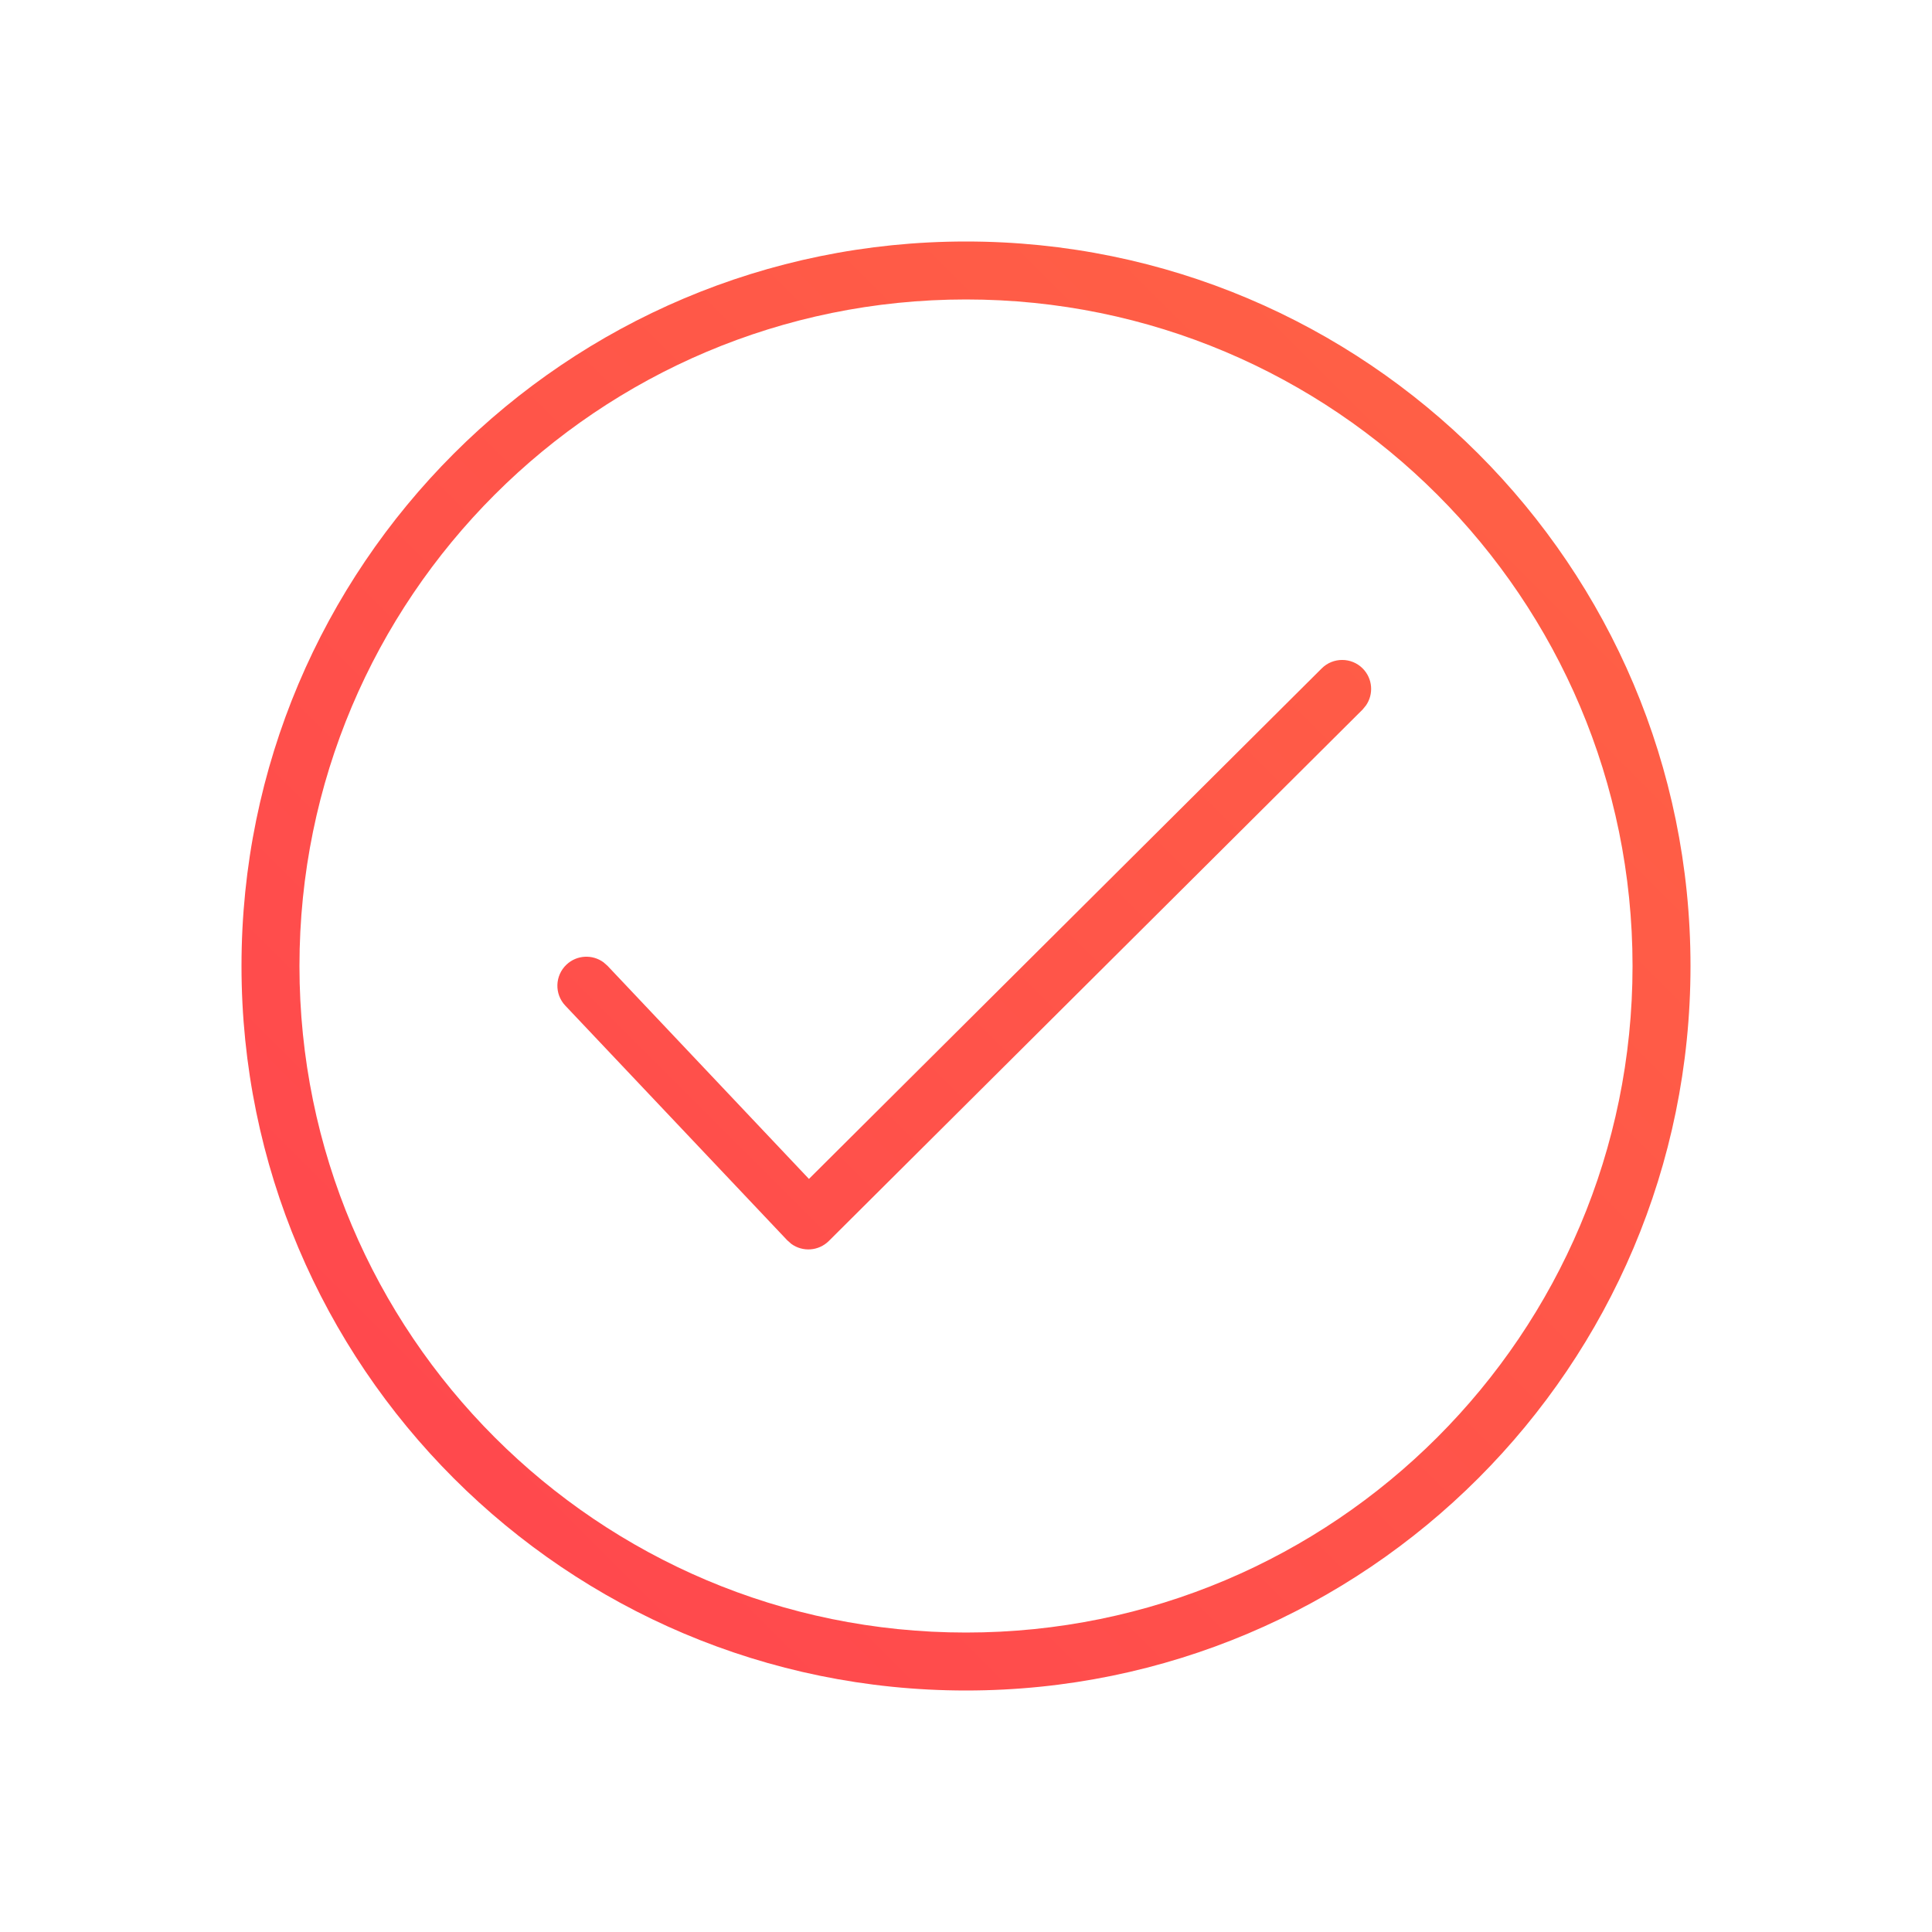
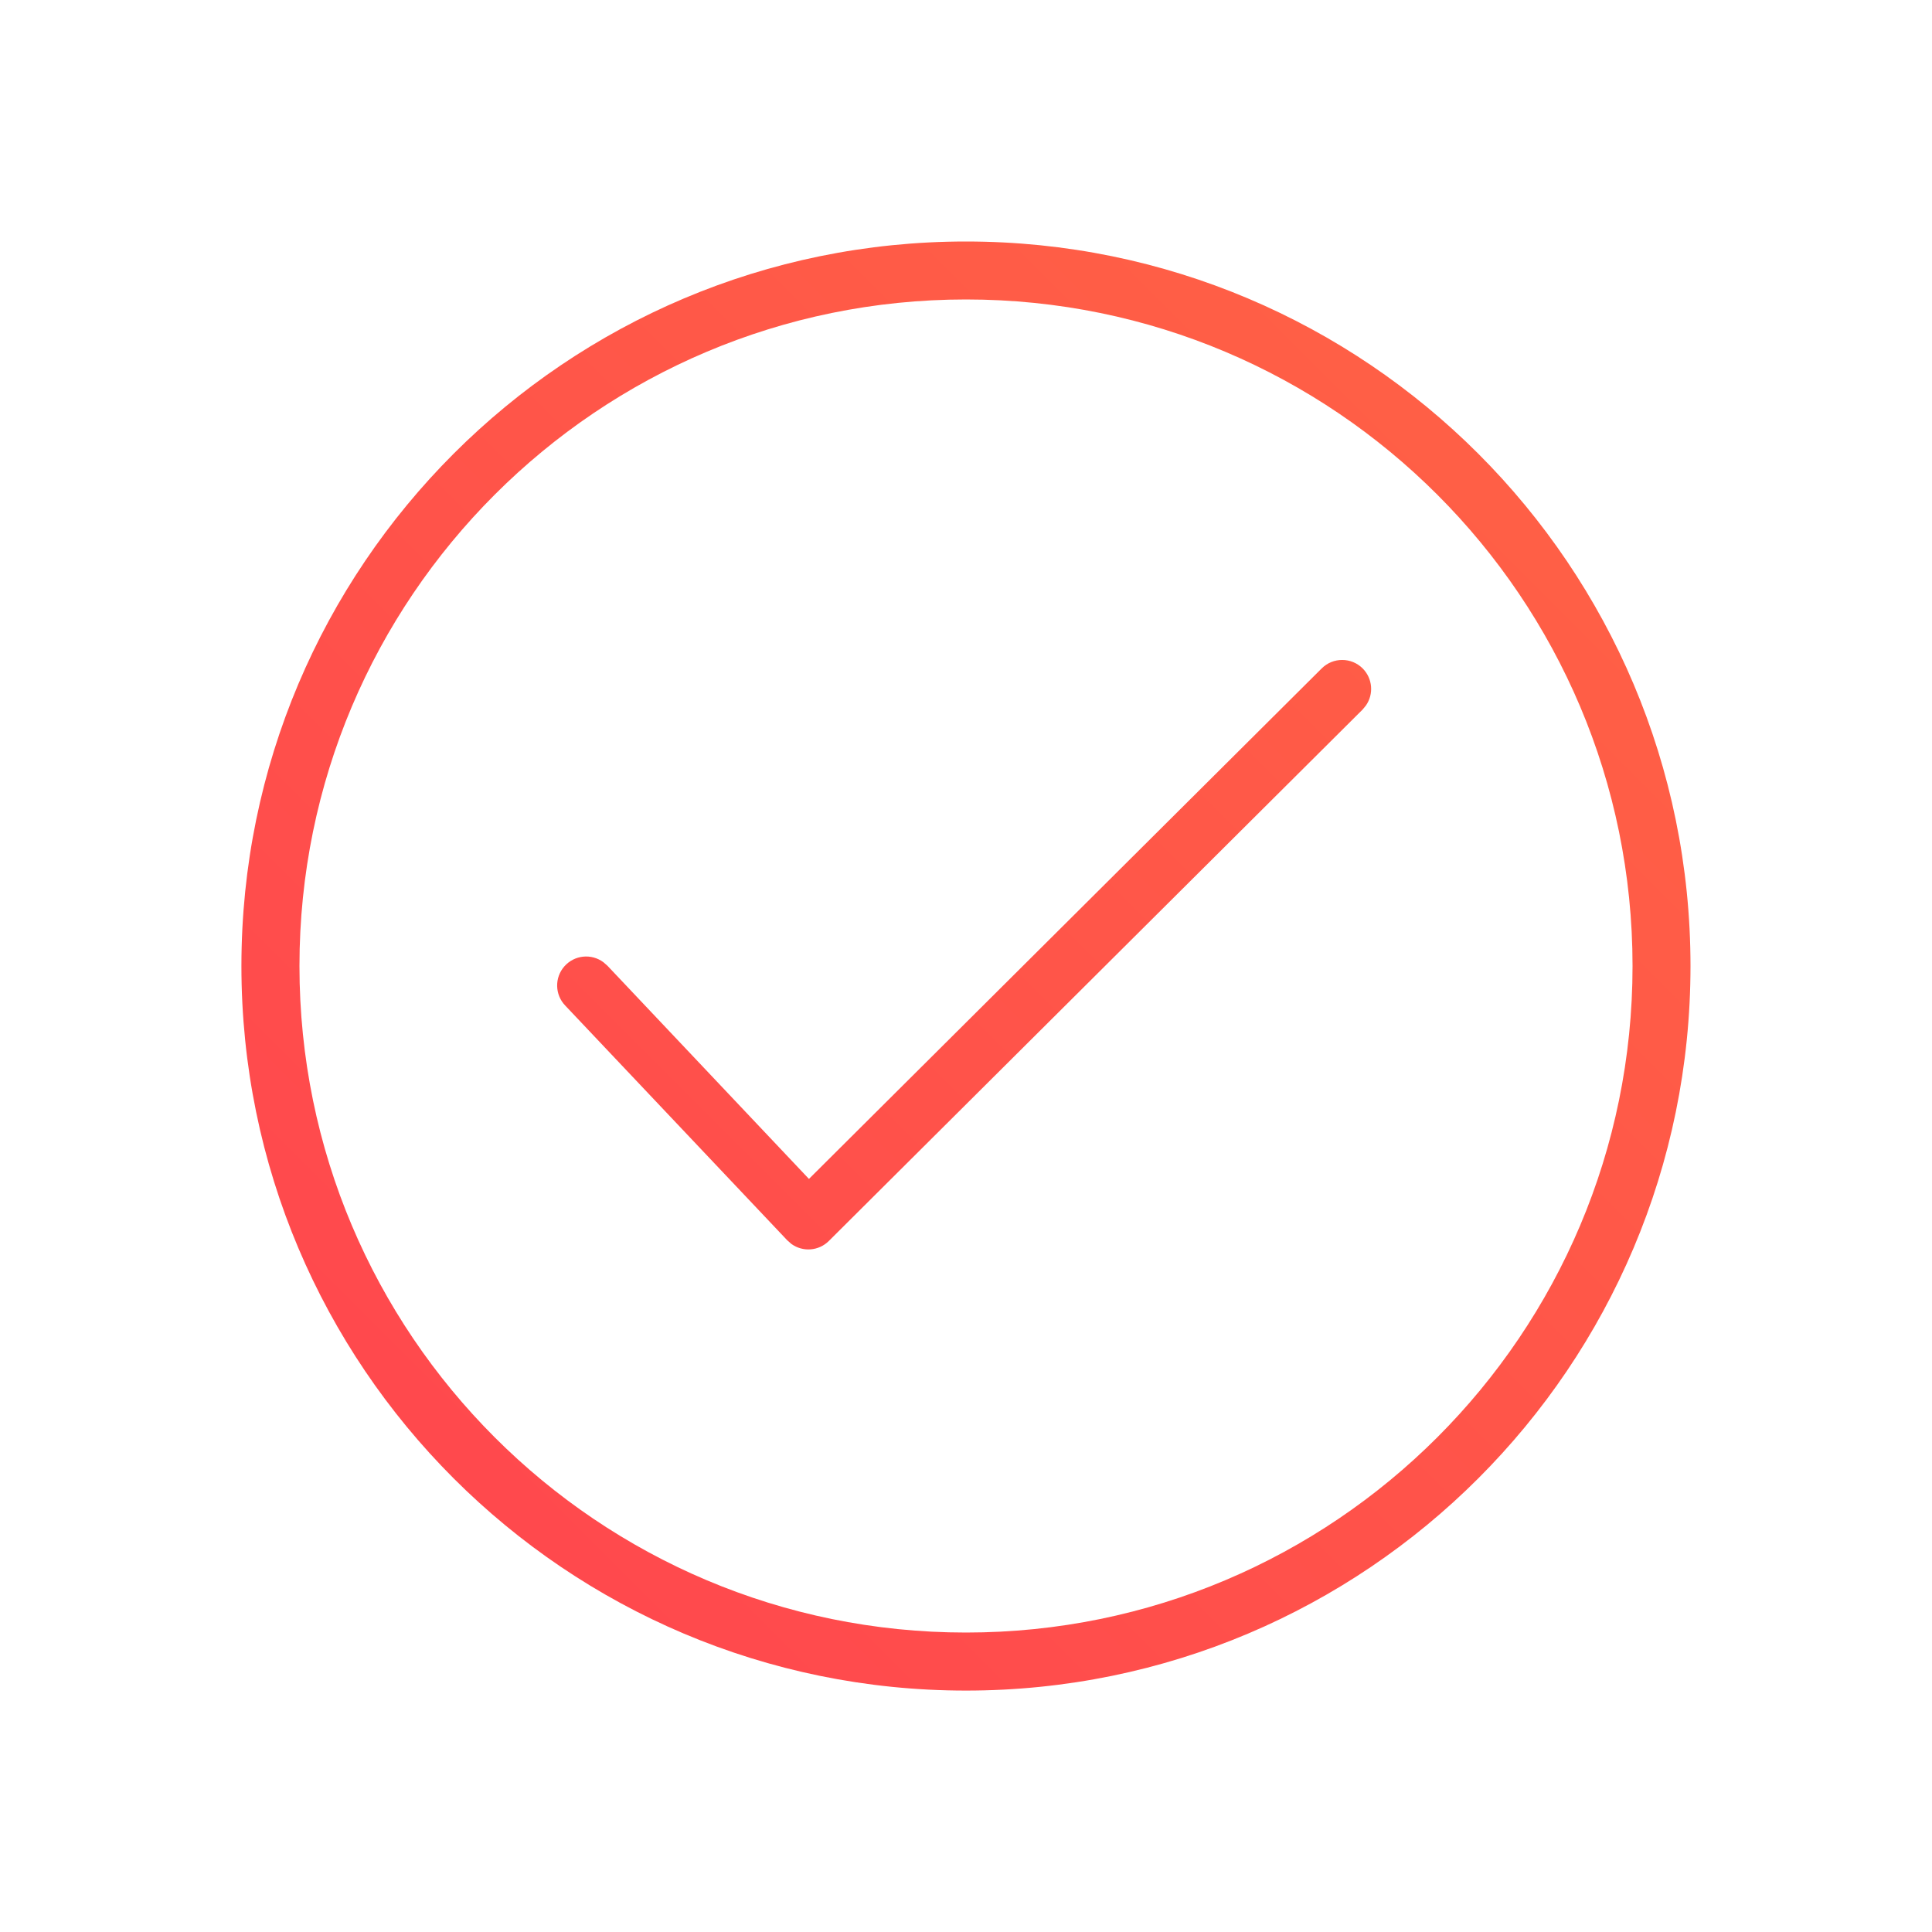
- <svg xmlns="http://www.w3.org/2000/svg" width="24" height="24" viewBox="0 0 24 24">
+ <svg xmlns="http://www.w3.org/2000/svg" width="24" height="24">
  <defs>
-     <linearGradient id="prefix_a" x1="0%" x2="100%" y1="100%" y2="0%">
+     <linearGradient id="a" x1="0%" x2="100%" y1="100%" y2="0%">
      <stop offset="0%" stop-color="#FF444F" />
      <stop offset="100%" stop-color="#FF6444" />
    </linearGradient>
  </defs>
  <g fill="none" fill-rule="evenodd">
-     <path d="M0 0H18V18H0z" transform="translate(3 3)" />
-     <path fill="url(#prefix_a)" fill-rule="nonzero" d="M9 0c4.97 0 9 4.03 9 9s-4.03 9-9 9-9-4.03-9-9 4.03-9 9-9zm0 .72C4.427.72.72 4.427.72 9c0 4.573 3.707 8.28 8.28 8.28 4.573 0 8.28-3.707 8.28-8.28C17.28 4.427 13.573.72 9 .72zm4.928 4.584c.125.126.138.32.04.46l-.041.05-6.631 6.602c-.128.127-.326.138-.466.036l-.05-.044-2.758-2.916c-.136-.144-.13-.372.015-.509.128-.121.322-.13.46-.029l.049.043 2.503 2.648 6.37-6.342c.14-.14.369-.14.509.001z" transform="translate(3 3)" />
+     <path d="M3 3h18v18H3z" />
+     <path fill="url(#a)" fill-rule="nonzero" d="M9 0a9 9 0 11-.001 18.001A9 9 0 019 0zm0 .72a8.28 8.28 0 100 16.56A8.28 8.28 0 009 .72zm4.928 4.584a.36.36 0 01.04.46l-.041.05-6.631 6.602a.36.36 0 01-.466.036l-.05-.044-2.758-2.916a.36.36 0 01.475-.538l.049.043 2.503 2.648 6.37-6.342a.36.36 0 01.509.001z" transform="translate(3 3)" />
  </g>
</svg>
